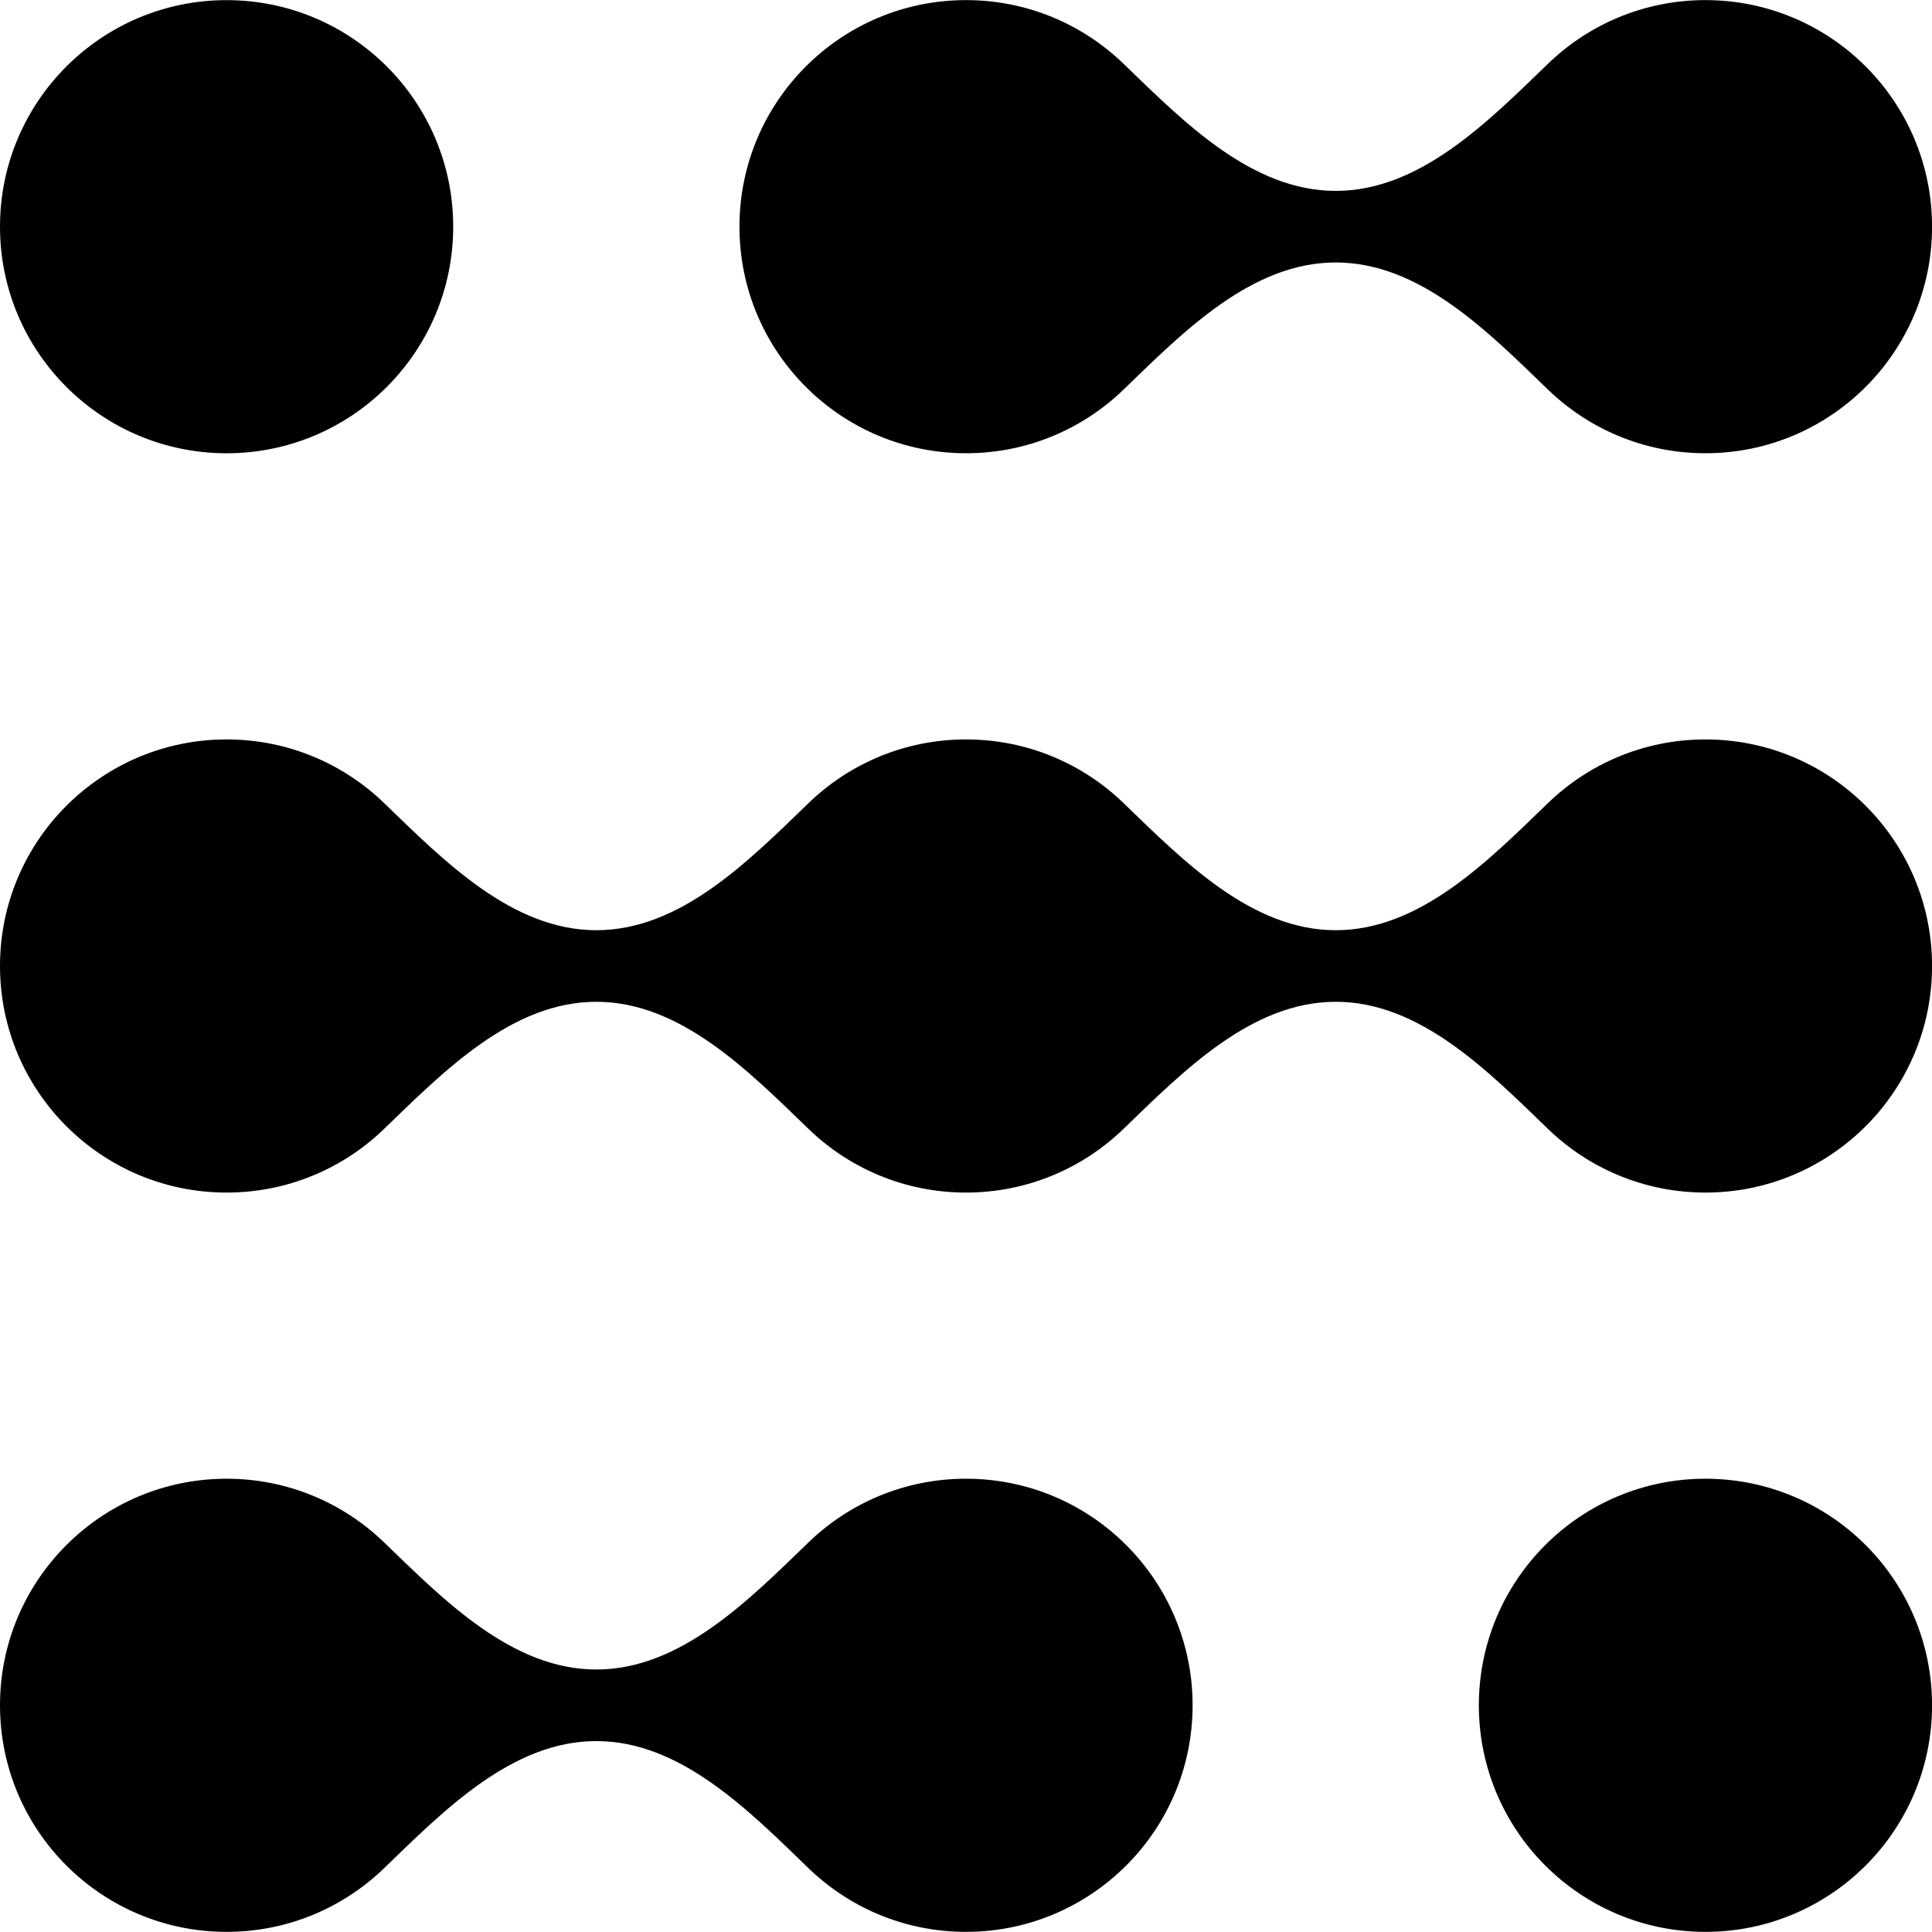
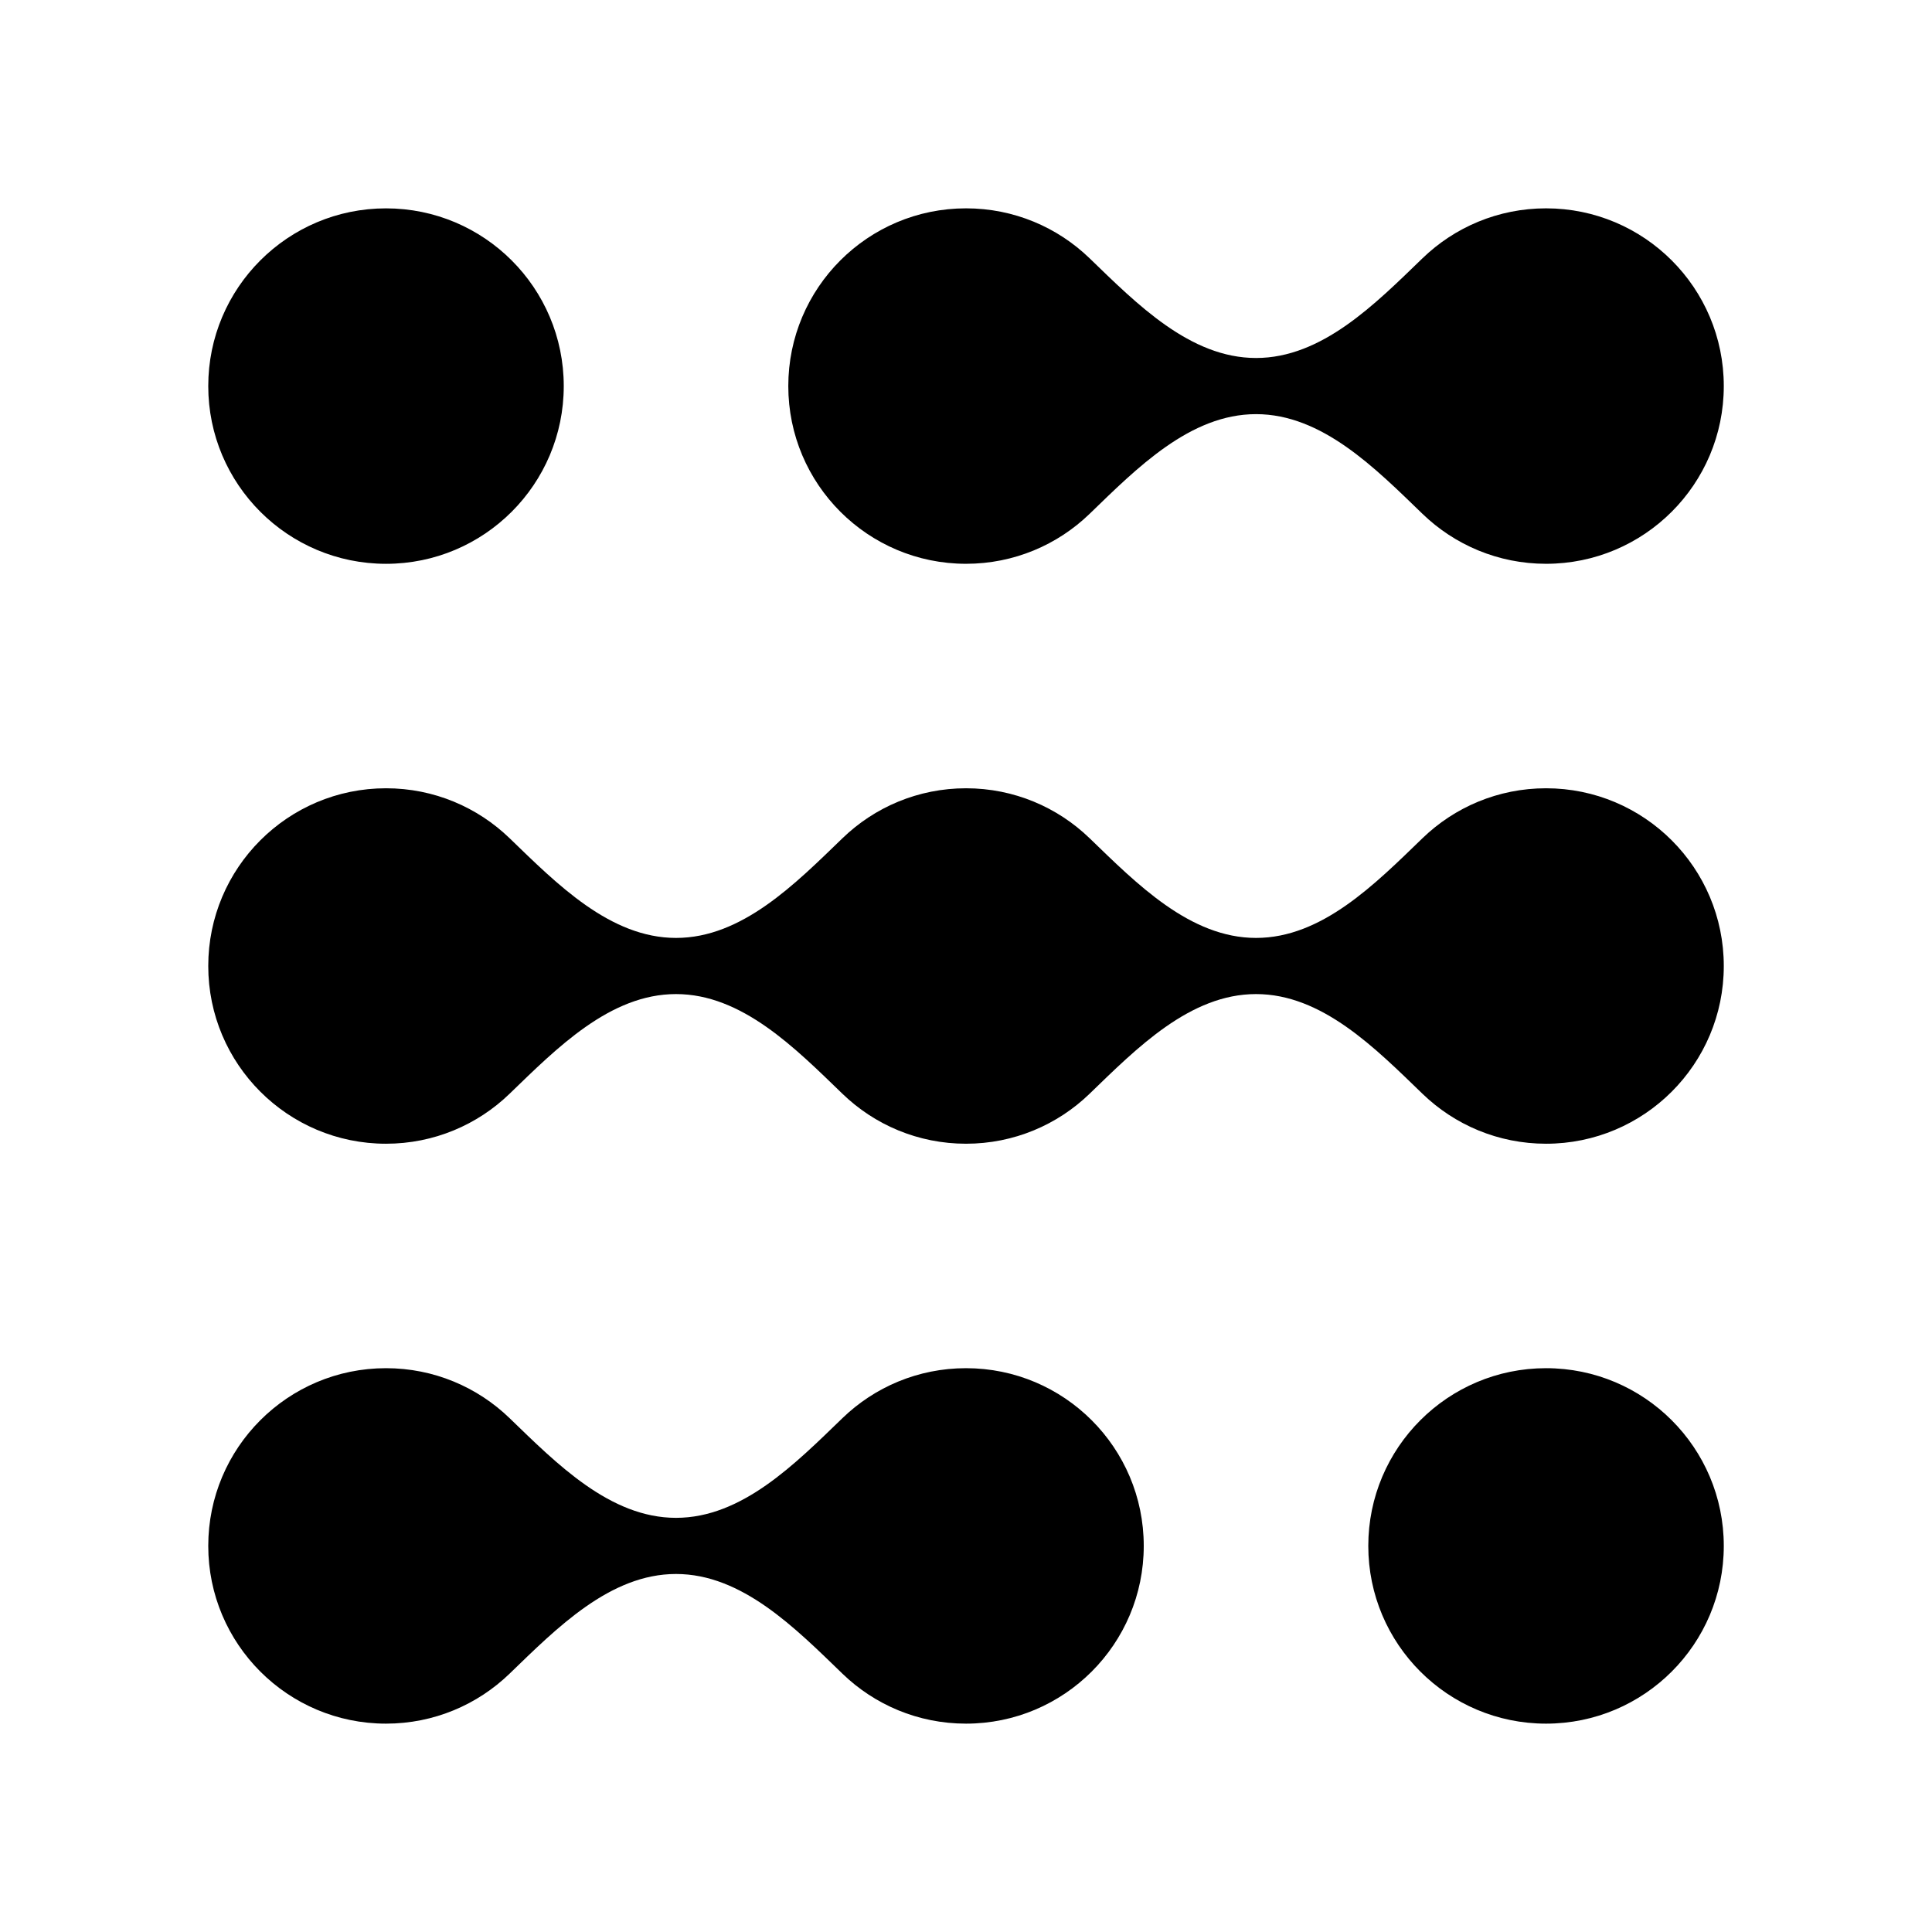
- <svg xmlns="http://www.w3.org/2000/svg" width="24" height="24" viewBox="2.5 38.62 72.77 72.76" fill="none">
+ <svg xmlns="http://www.w3.org/2000/svg" width="24" height="24" viewBox="-7.5 28.62 92.77 92.76" fill="none">
  <path fill-rule="evenodd" clip-rule="evenodd" d="M24.96,104.194c-3.166,0-5.718,2.589-7.994,4.789c-1.536,1.484-3.627,2.397-5.931,2.397      c-4.714,0-8.535-3.821-8.535-8.534s3.821-8.534,8.535-8.534c2.305,0,4.396,0.914,5.931,2.397c2.276,2.2,4.829,4.789,7.994,4.789      c3.166,0,5.718-2.589,7.994-4.789c1.536-1.484,3.627-2.397,5.931-2.397c4.714,0,8.535,3.821,8.535,8.534      s-3.821,8.534-8.535,8.534c-2.305,0-4.396-0.913-5.931-2.397C30.679,106.783,28.126,104.194,24.96,104.194z M75.272,102.846      c0,4.713-3.821,8.534-8.535,8.534c-4.714,0-8.535-3.821-8.535-8.534s3.821-8.534,8.535-8.534      C71.451,94.313,75.272,98.133,75.272,102.846z M52.812,76.348c3.166,0,5.718,2.589,7.994,4.789      c1.536,1.484,3.627,2.397,5.931,2.397c4.714,0,8.535-3.821,8.535-8.534c0-4.713-3.821-8.534-8.535-8.534      c-2.305,0-4.396,0.913-5.931,2.397c-2.276,2.2-4.828,4.789-7.994,4.789s-5.718-2.589-7.994-4.789      c-1.536-1.484-3.627-2.397-5.931-2.397c-2.305,0-4.396,0.913-5.931,2.397c-2.276,2.2-4.829,4.789-7.994,4.789      c-3.166,0-5.718-2.589-7.994-4.789c-1.536-1.484-3.627-2.397-5.931-2.397C6.321,66.466,2.5,70.287,2.5,75      c0,4.713,3.821,8.534,8.535,8.534c2.305,0,4.396-0.913,5.931-2.397c2.276-2.2,4.829-4.789,7.994-4.789      c3.166,0,5.718,2.589,7.994,4.789c1.536,1.484,3.627,2.397,5.931,2.397c2.304,0,4.396-0.913,5.931-2.397      C47.093,78.936,49.646,76.348,52.812,76.348z M52.812,48.501c3.166,0,5.718,2.589,7.994,4.789      c1.536,1.484,3.627,2.397,5.931,2.397c4.714,0,8.535-3.821,8.535-8.534s-3.821-8.534-8.535-8.534      c-2.305,0-4.396,0.913-5.931,2.397c-2.276,2.2-4.828,4.789-7.994,4.789s-5.718-2.589-7.994-4.789      c-1.536-1.484-3.627-2.397-5.931-2.397c-4.714,0-8.535,3.821-8.535,8.534s3.821,8.534,8.535,8.534      c2.304,0,4.396-0.913,5.931-2.397C47.093,51.09,49.646,48.501,52.812,48.501z M2.5,47.154c0-4.713,3.821-8.534,8.535-8.534      c4.714,0,8.535,3.821,8.535,8.534s-3.821,8.534-8.535,8.534C6.321,55.687,2.5,51.867,2.5,47.154z" fill="currentColor" />
</svg>
